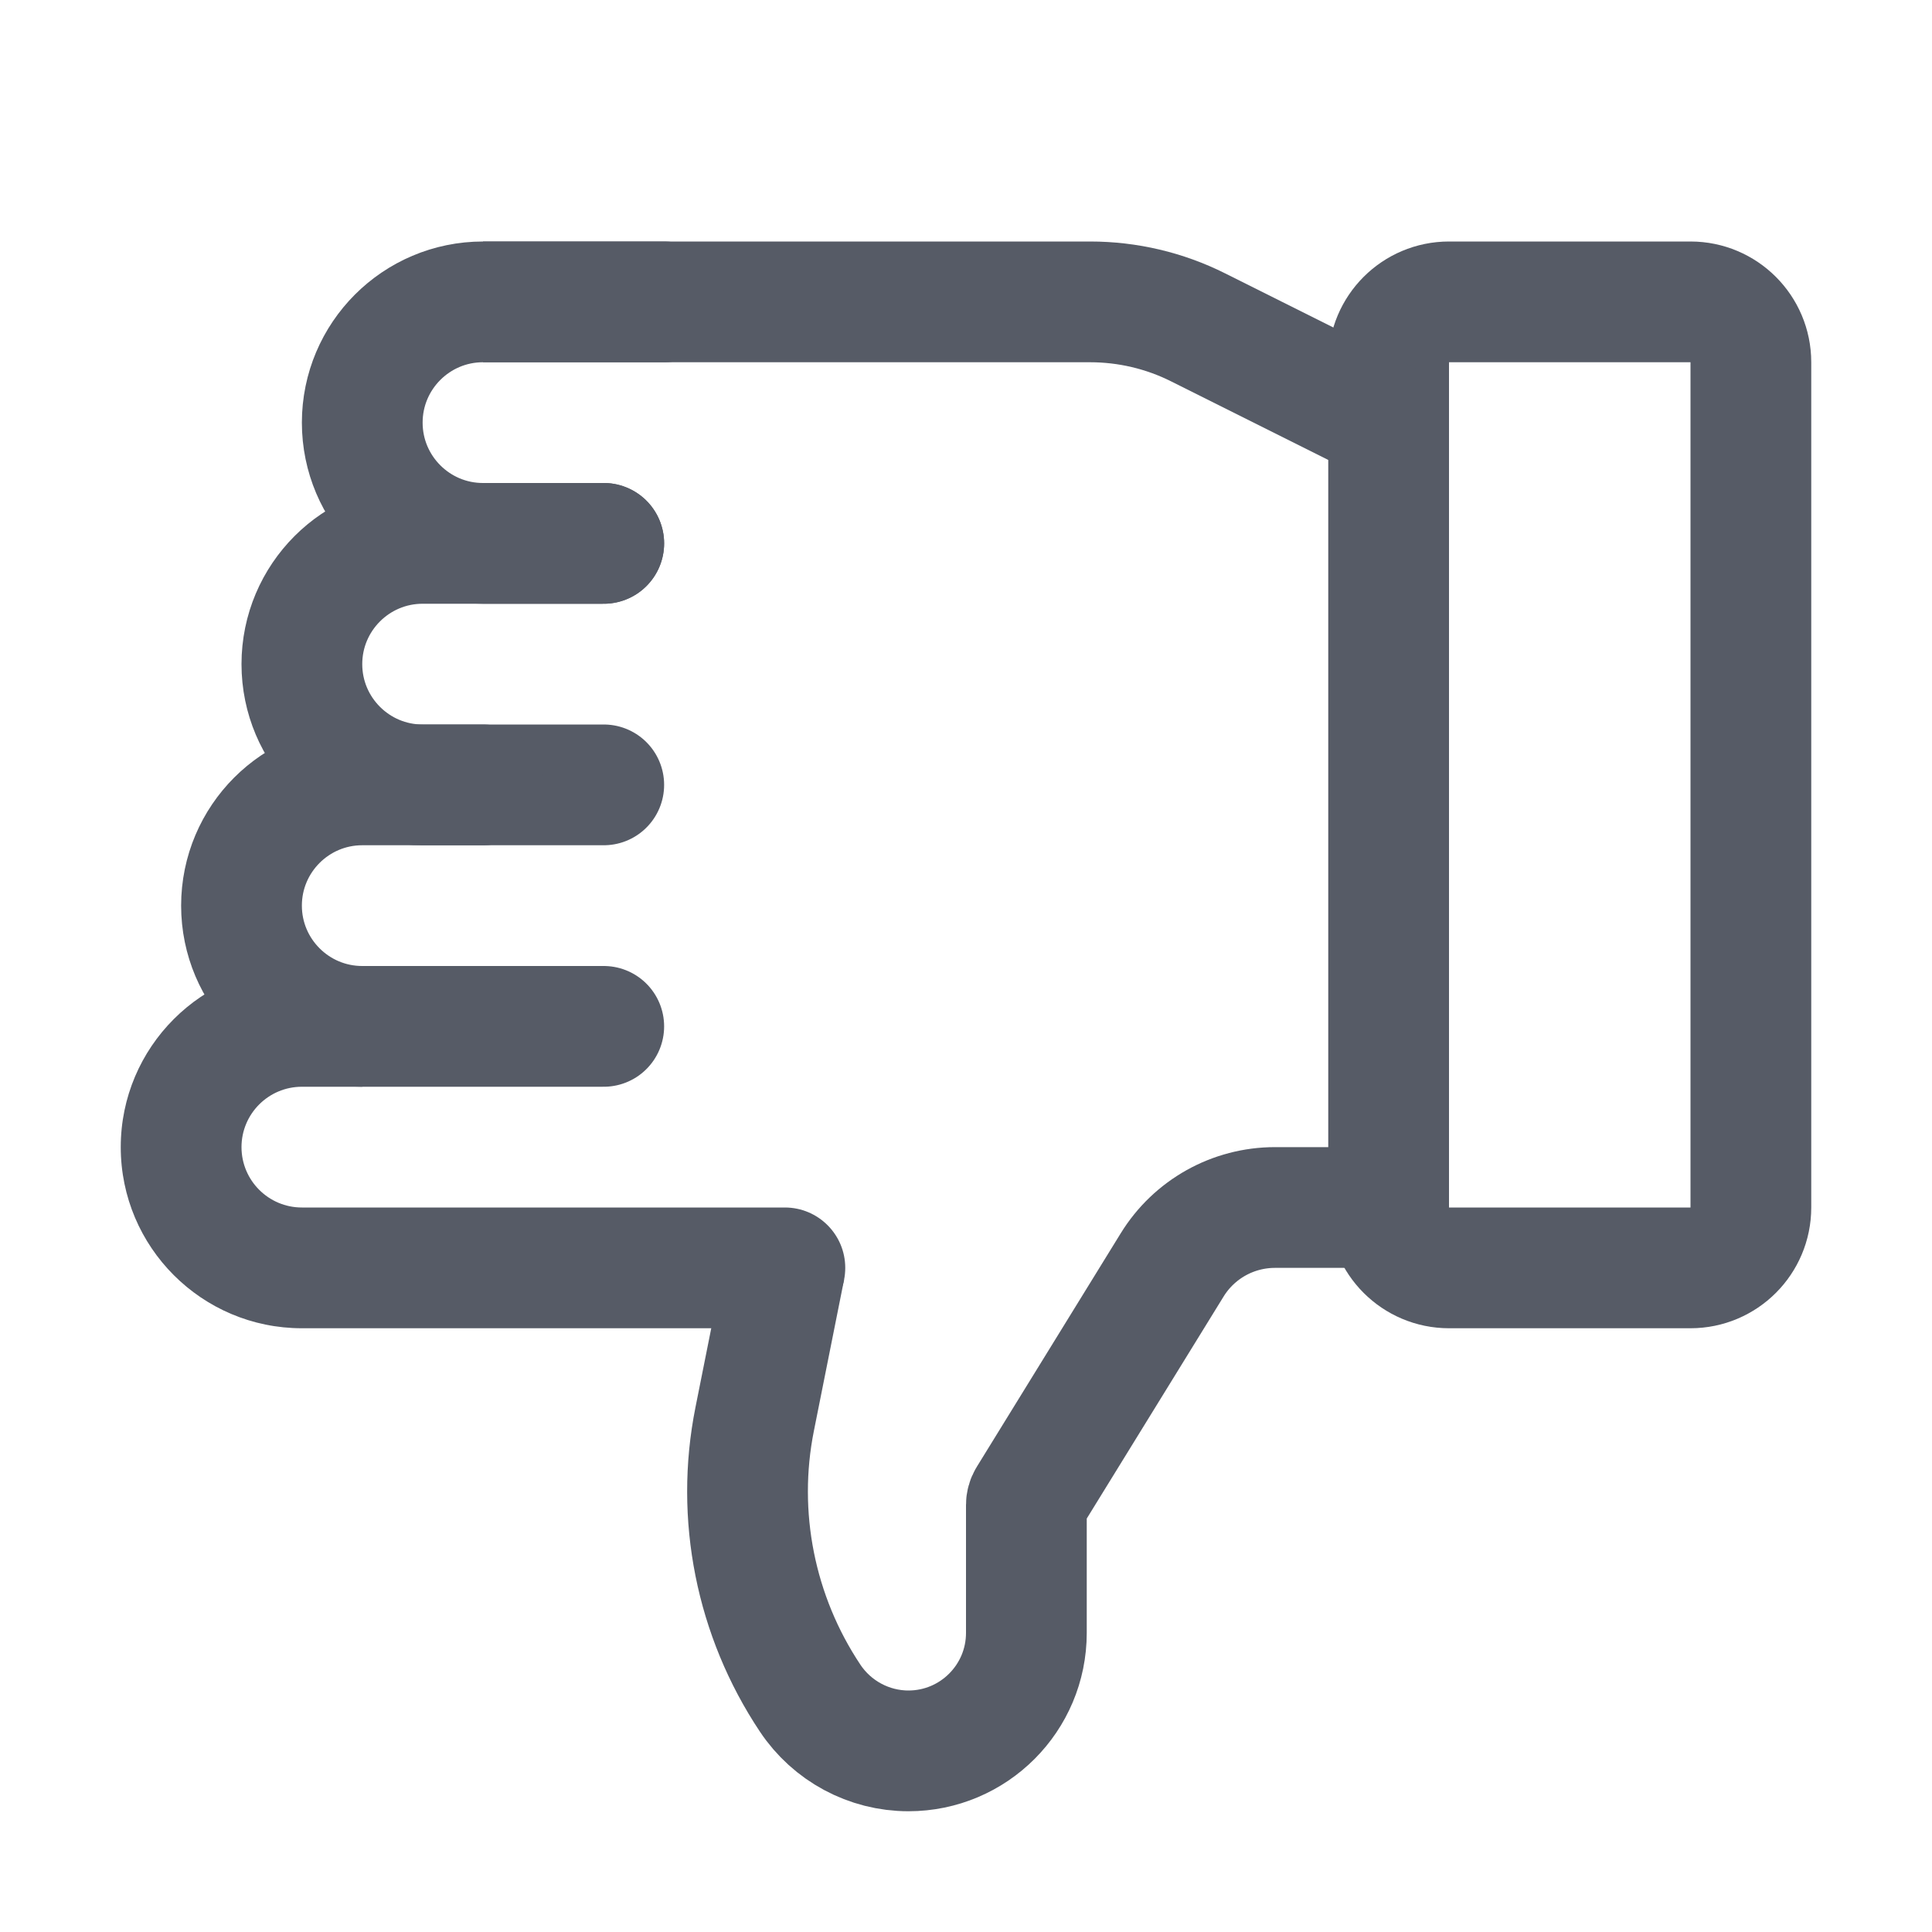
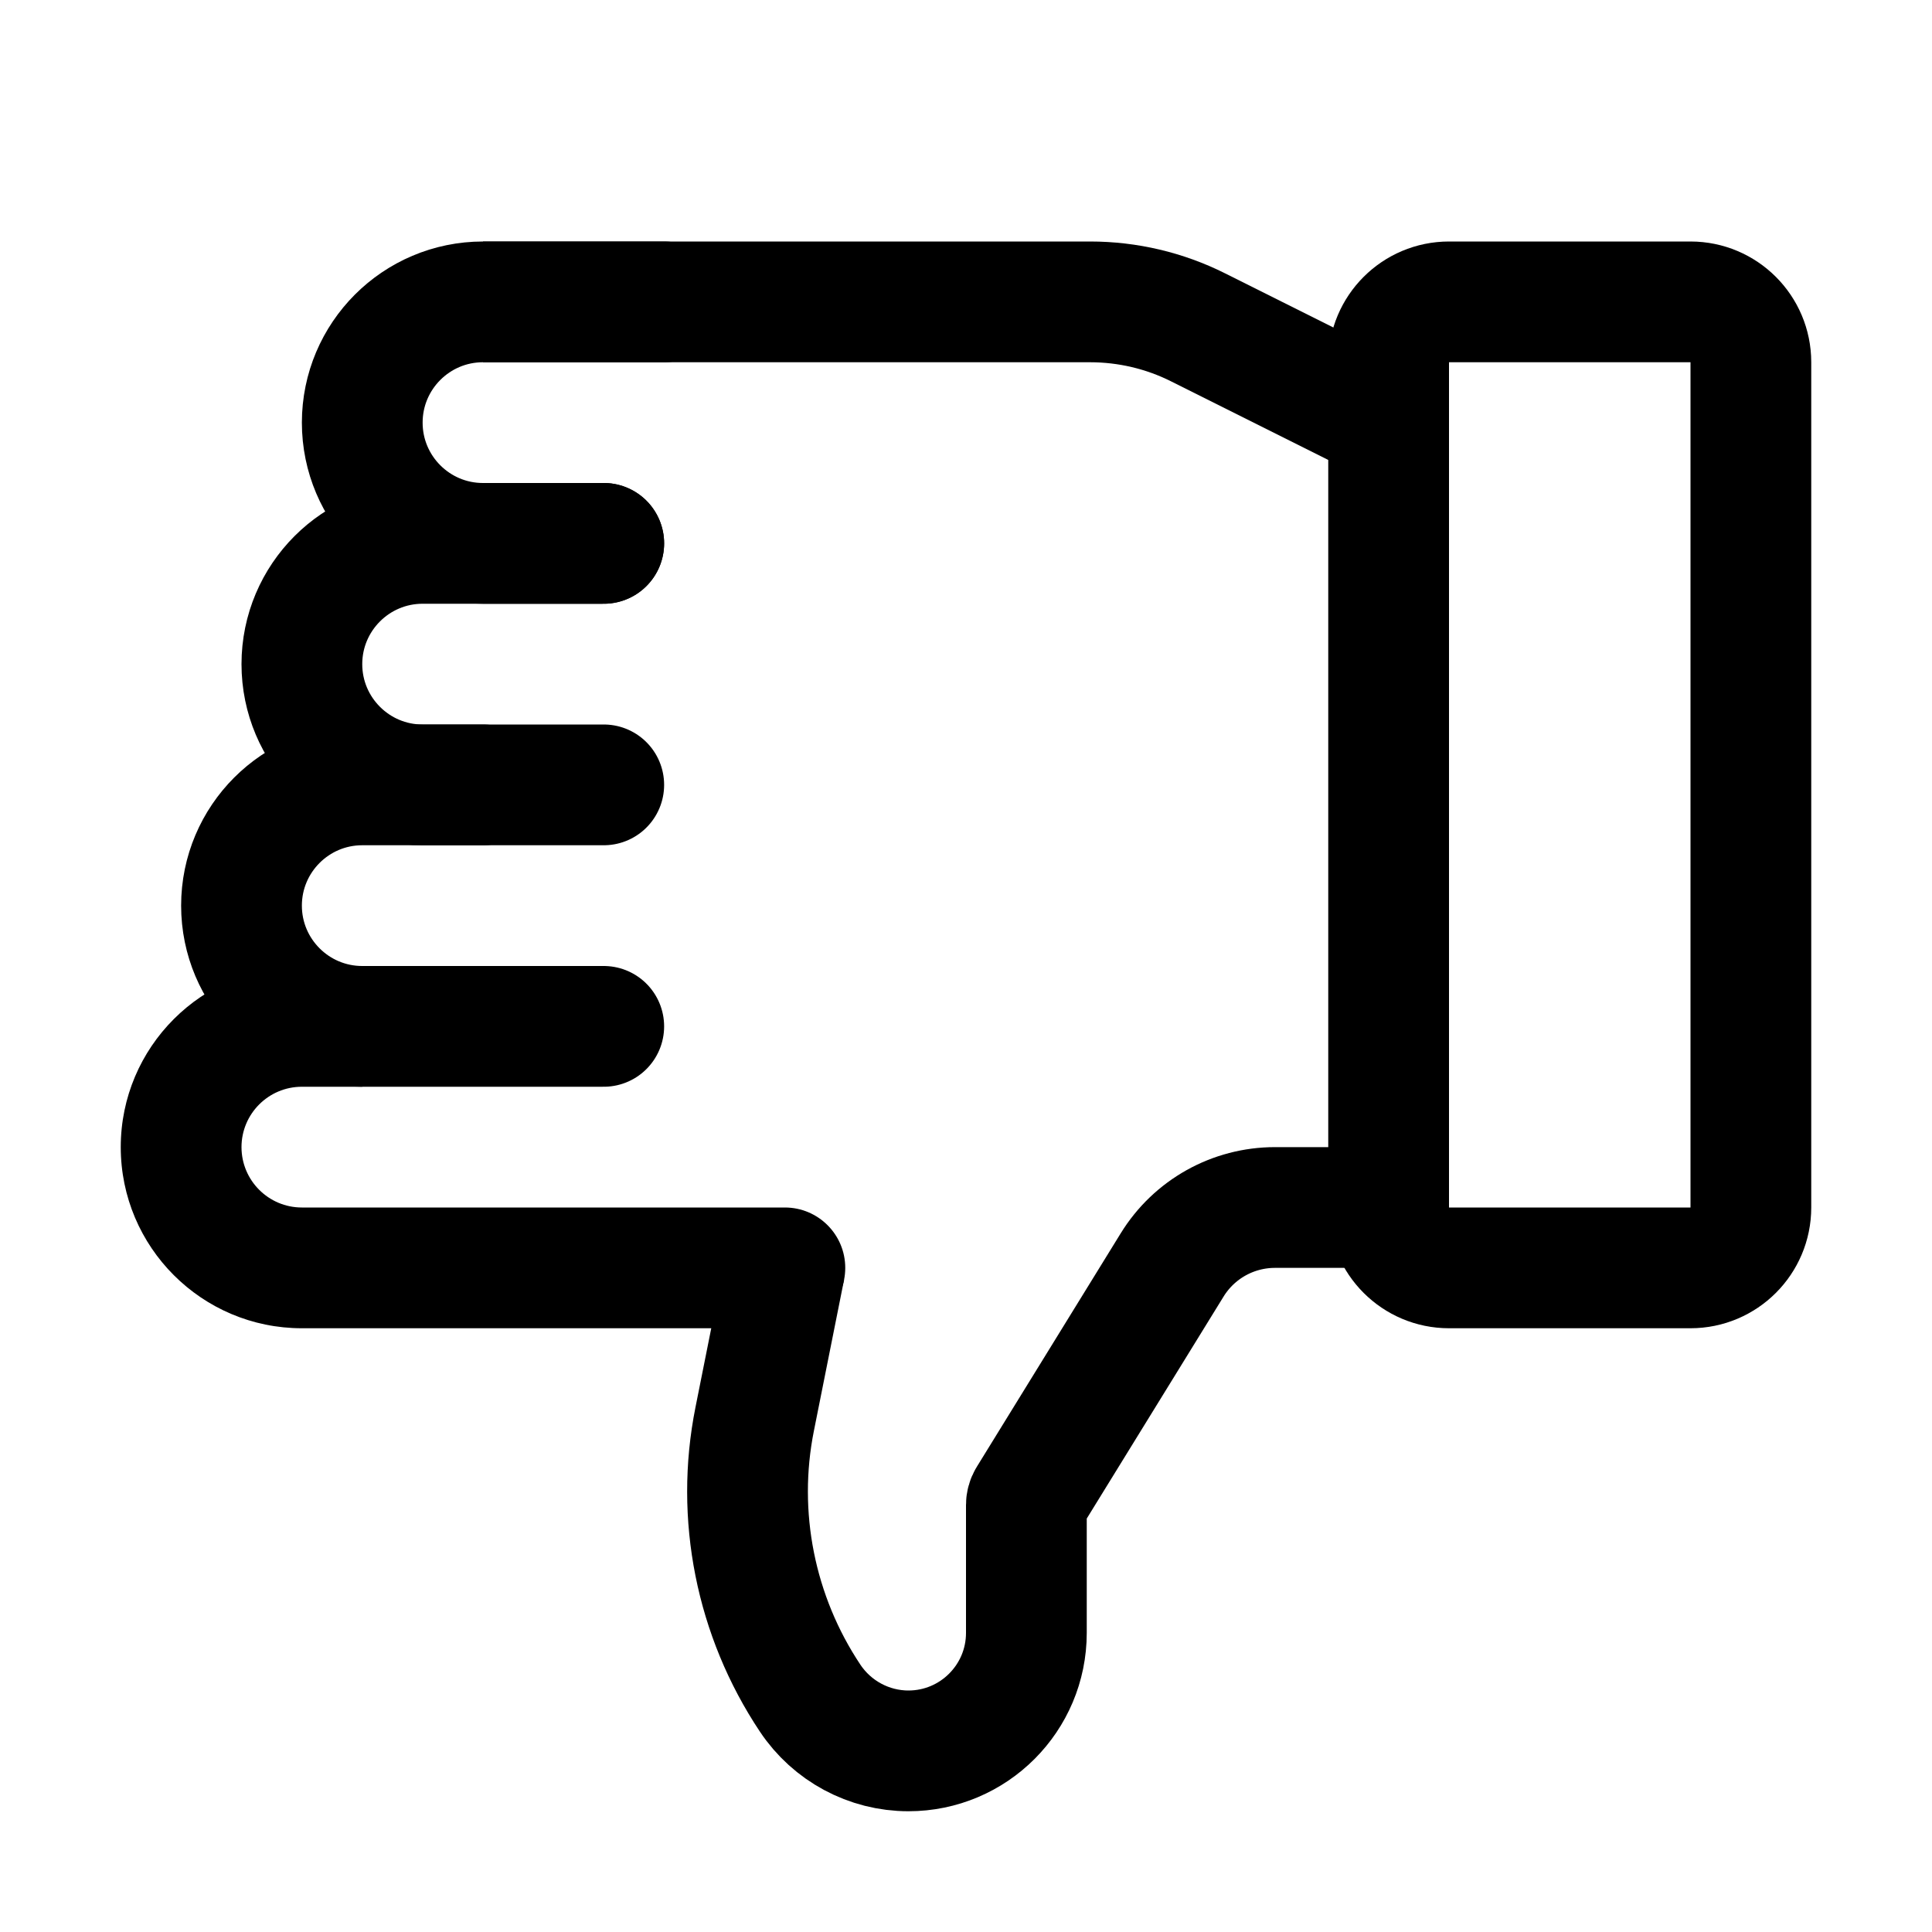
<svg xmlns="http://www.w3.org/2000/svg" width="16" height="16" viewBox="0 0 16 16" fill="none">
-   <path class="line" d="M14.5 10C14.5 10.276 14.276 10.5 14 10.5H12C11.724 10.5 11.5 10.276 11.5 10V3C11.5 2.724 11.724 2.5 12 2.5H14C14.276 2.5 14.5 2.724 14.5 3L14.5 10Z" stroke="#565B66" />
-   <path class="line" d="M4 2.5L9.028 2.5C9.338 2.5 9.645 2.572 9.922 2.711L11.5 3.5" stroke="#565B66" />
-   <path class="fill" d="M6.5 11C6.776 11 7 10.776 7 10.5C7 10.224 6.776 10 6.5 10V11ZM6.5 10H2.5V11H6.5V10ZM2.5 9H3L3 8H2.5L2.5 9ZM2 9.5C2 9.224 2.224 9 2.5 9L2.5 8C1.672 8 1 8.672 1 9.5H2ZM2.5 10C2.224 10 2 9.776 2 9.5H1C1 10.328 1.672 11 2.5 11V10Z" fill="#565B66" />
-   <path class="line" d="M5 8.5H3C2.448 8.5 2 8.052 2 7.5V7.5C2 6.948 2.448 6.5 3 6.5H5" stroke="#565B66" stroke-linecap="round" />
-   <path class="line" d="M4 6.5H3.5C2.948 6.5 2.5 6.052 2.5 5.5V5.5C2.5 4.948 2.948 4.5 3.5 4.5H5" stroke="#565B66" stroke-linecap="round" />
-   <path class="line" d="M5 4.5H4C3.448 4.5 3 4.052 3 3.5V3.5C3 2.948 3.448 2.5 4 2.5H5.5" stroke="#565B66" stroke-linecap="round" />
-   <path class="line" d="M11.5 10L10.559 10C10.211 10 9.889 10.18 9.707 10.476L8.515 12.41C8.505 12.426 8.5 12.445 8.5 12.464L8.5 13.523C8.5 14.062 8.063 14.5 7.523 14.5V14.5C7.196 14.5 6.89 14.335 6.709 14.063V14.063C6.257 13.385 6.09 12.551 6.25 11.752L6.5 10.5" stroke="#565B66" />
+   <path class="line" d="M14.5 10C14.5 10.276 14.276 10.5 14 10.5H12C11.724 10.5 11.5 10.276 11.5 10V3C11.5 2.724 11.724 2.5 12 2.5H14C14.276 2.5 14.5 2.724 14.5 3L14.5 10Z" stroke="currentColor" />
+   <path class="line" d="M4 2.5L9.028 2.5C9.338 2.5 9.645 2.572 9.922 2.711L11.5 3.5" stroke="currentColor" />
+   <path class="fill" d="M6.5 11C6.776 11 7 10.776 7 10.5C7 10.224 6.776 10 6.5 10V11ZM6.5 10H2.5V11H6.5V10ZM2.5 9H3L3 8H2.5L2.5 9ZM2 9.5C2 9.224 2.224 9 2.5 9L2.5 8C1.672 8 1 8.672 1 9.5H2ZM2.5 10C2.224 10 2 9.776 2 9.5H1C1 10.328 1.672 11 2.5 11V10Z" fill="currentColor" />
+   <path class="line" d="M5 8.5H3C2.448 8.5 2 8.052 2 7.5V7.5C2 6.948 2.448 6.5 3 6.5H5" stroke="currentColor" stroke-linecap="round" />
+   <path class="line" d="M4 6.5H3.5C2.948 6.5 2.5 6.052 2.5 5.5V5.5C2.5 4.948 2.948 4.5 3.5 4.5H5" stroke="currentColor" stroke-linecap="round" />
+   <path class="line" d="M5 4.5H4C3.448 4.5 3 4.052 3 3.5V3.5C3 2.948 3.448 2.5 4 2.5H5.5" stroke="currentColor" stroke-linecap="round" />
+   <path class="line" d="M11.5 10L10.559 10C10.211 10 9.889 10.18 9.707 10.476L8.515 12.41C8.505 12.426 8.5 12.445 8.5 12.464L8.5 13.523C8.5 14.062 8.063 14.5 7.523 14.5V14.5C7.196 14.5 6.89 14.335 6.709 14.063V14.063C6.257 13.385 6.09 12.551 6.25 11.752L6.5 10.5" stroke="currentColor" />
</svg>
